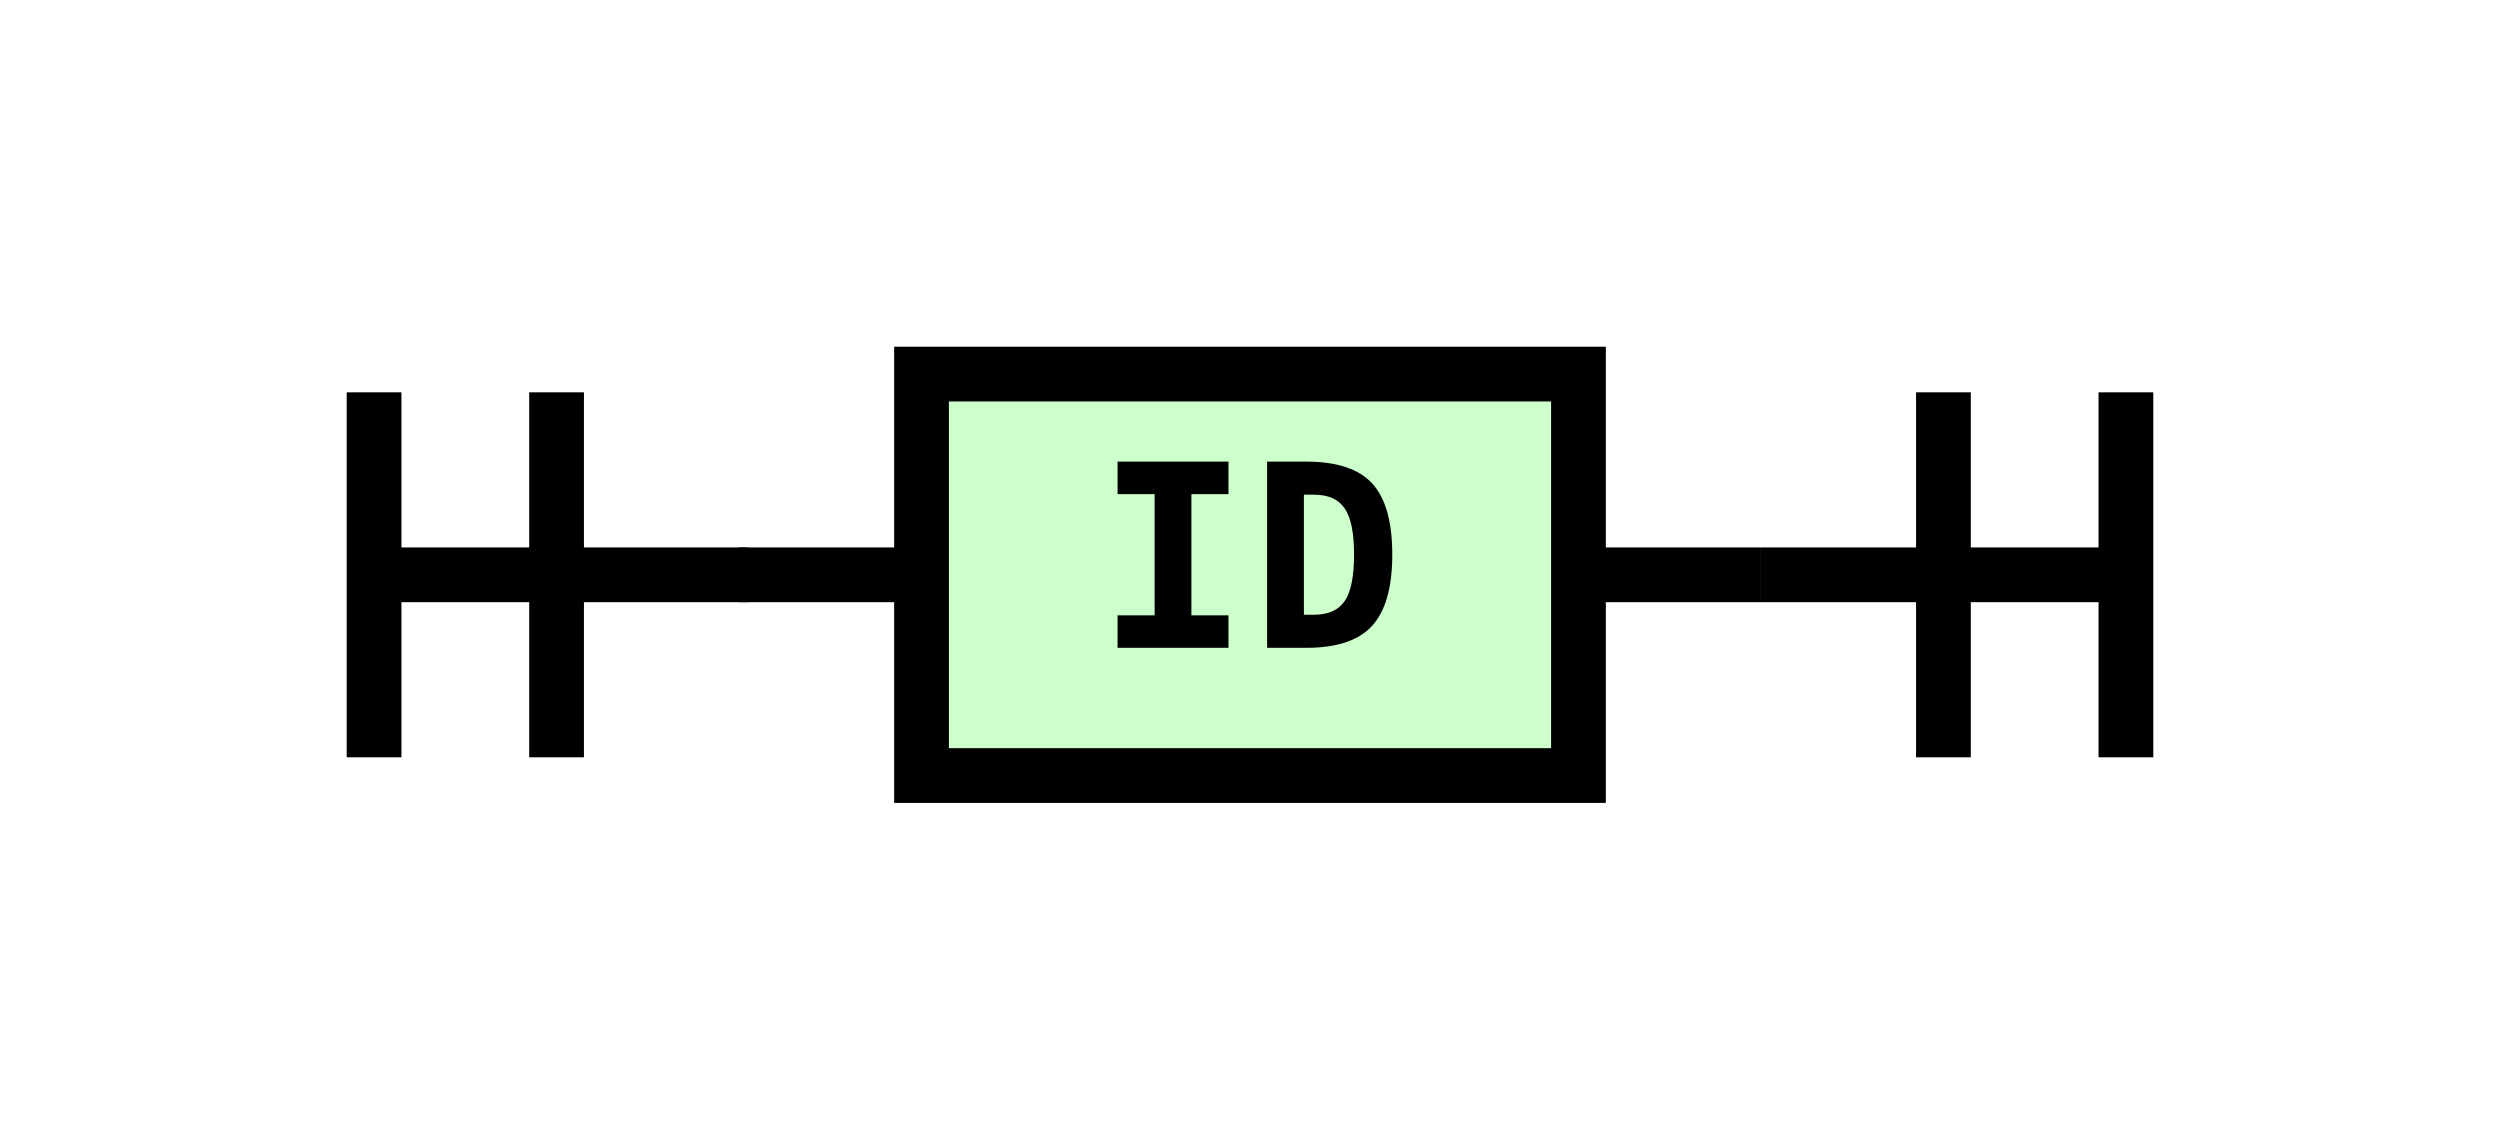
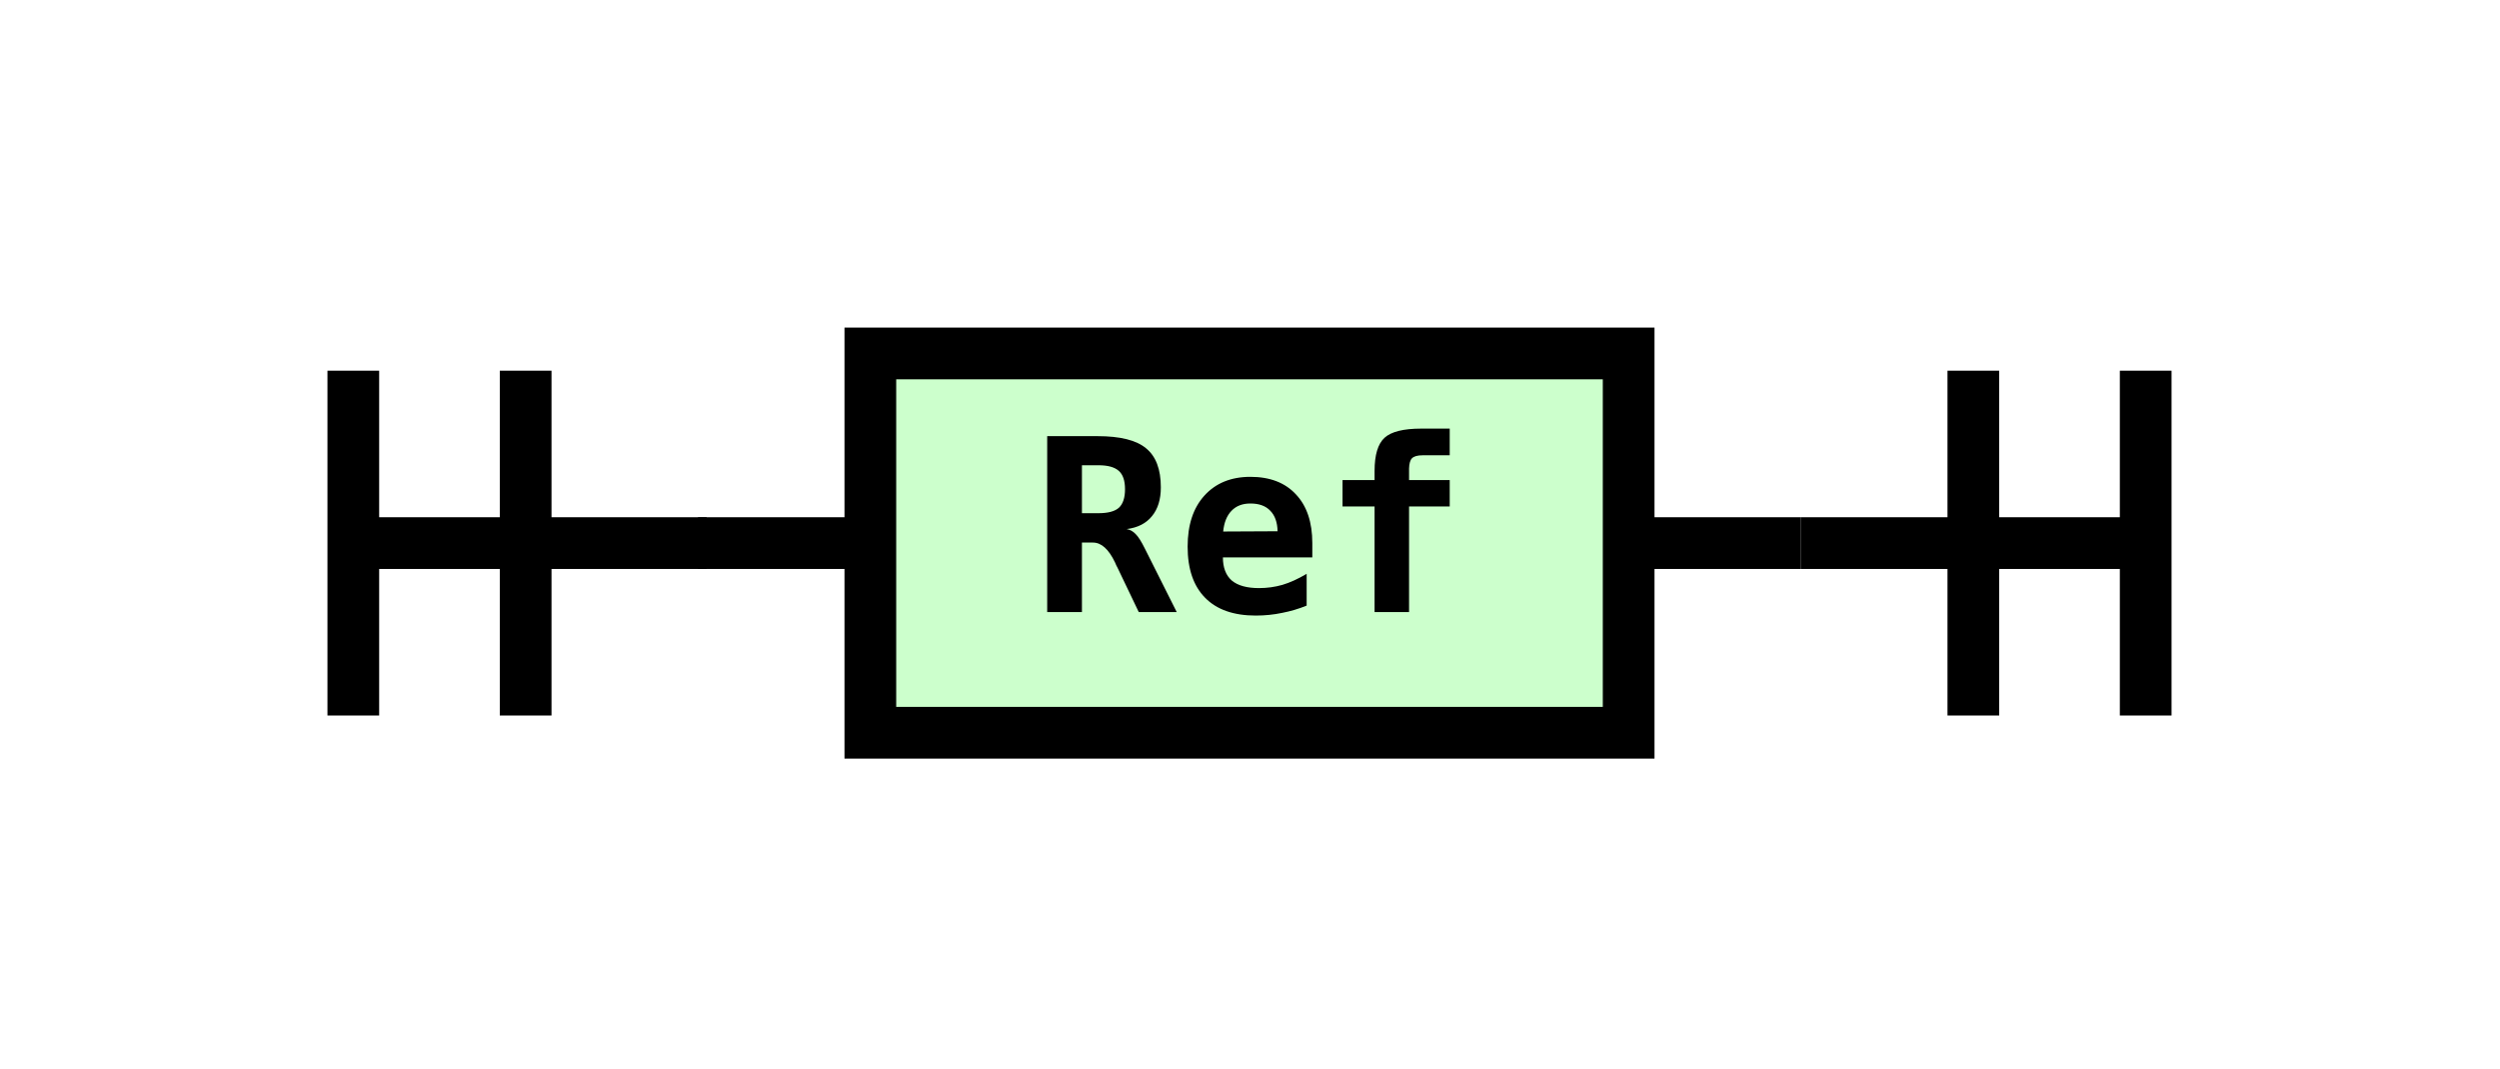
- <svg xmlns="http://www.w3.org/2000/svg" class="railroad-diagram" width="137" height="62" viewBox="0 0 137 62">
+ <svg xmlns="http://www.w3.org/2000/svg" class="railroad-diagram" width="145" height="62" viewBox="0 0 145 62">
  <style>
    svg.railroad-diagram {
        background-color: hsl(30,20%,95%);
    }
    svg.railroad-diagram path {
        stroke-width: 3;
        stroke: black;
        fill: rgba(0,0,0,0);
    }
    svg.railroad-diagram text {
        font: bold 14px monospace;
        text-anchor: middle;
    }
    svg.railroad-diagram text.label {
        text-anchor: start;
    }
    svg.railroad-diagram text.comment {
        font: italic 12px monospace;
    }
    svg.railroad-diagram rect {
        stroke-width: 3;
        stroke: black;
        fill: hsl(120,100%,90%);
    }
</style>
  <g transform="translate(.5 .5)">
    <path d="M 20 21 v 20 m 10 -20 v 20 m -10 -10 h 20.5" />
    <path d="M40 31h10" />
    <g>
      <path d="M50 31h0" />
-       <path d="M86 31h0" />
-       <rect x="50" y="20" width="36" height="22" />
-       <text x="68" y="35">ID</text>
+       <path d="M94 31h0" />
+       <rect x="50" y="20" width="44" height="22" />
+       <text x="72" y="35">Ref</text>
    </g>
-     <path d="M86 31h10" />
-     <path d="M 96 31 h 20 m -10 -10 v 20 m 10 -20 v 20" />
+     <path d="M94 31h10" />
+     <path d="M 104 31 h 20 m -10 -10 v 20 m 10 -20 v 20" />
  </g>
</svg>
